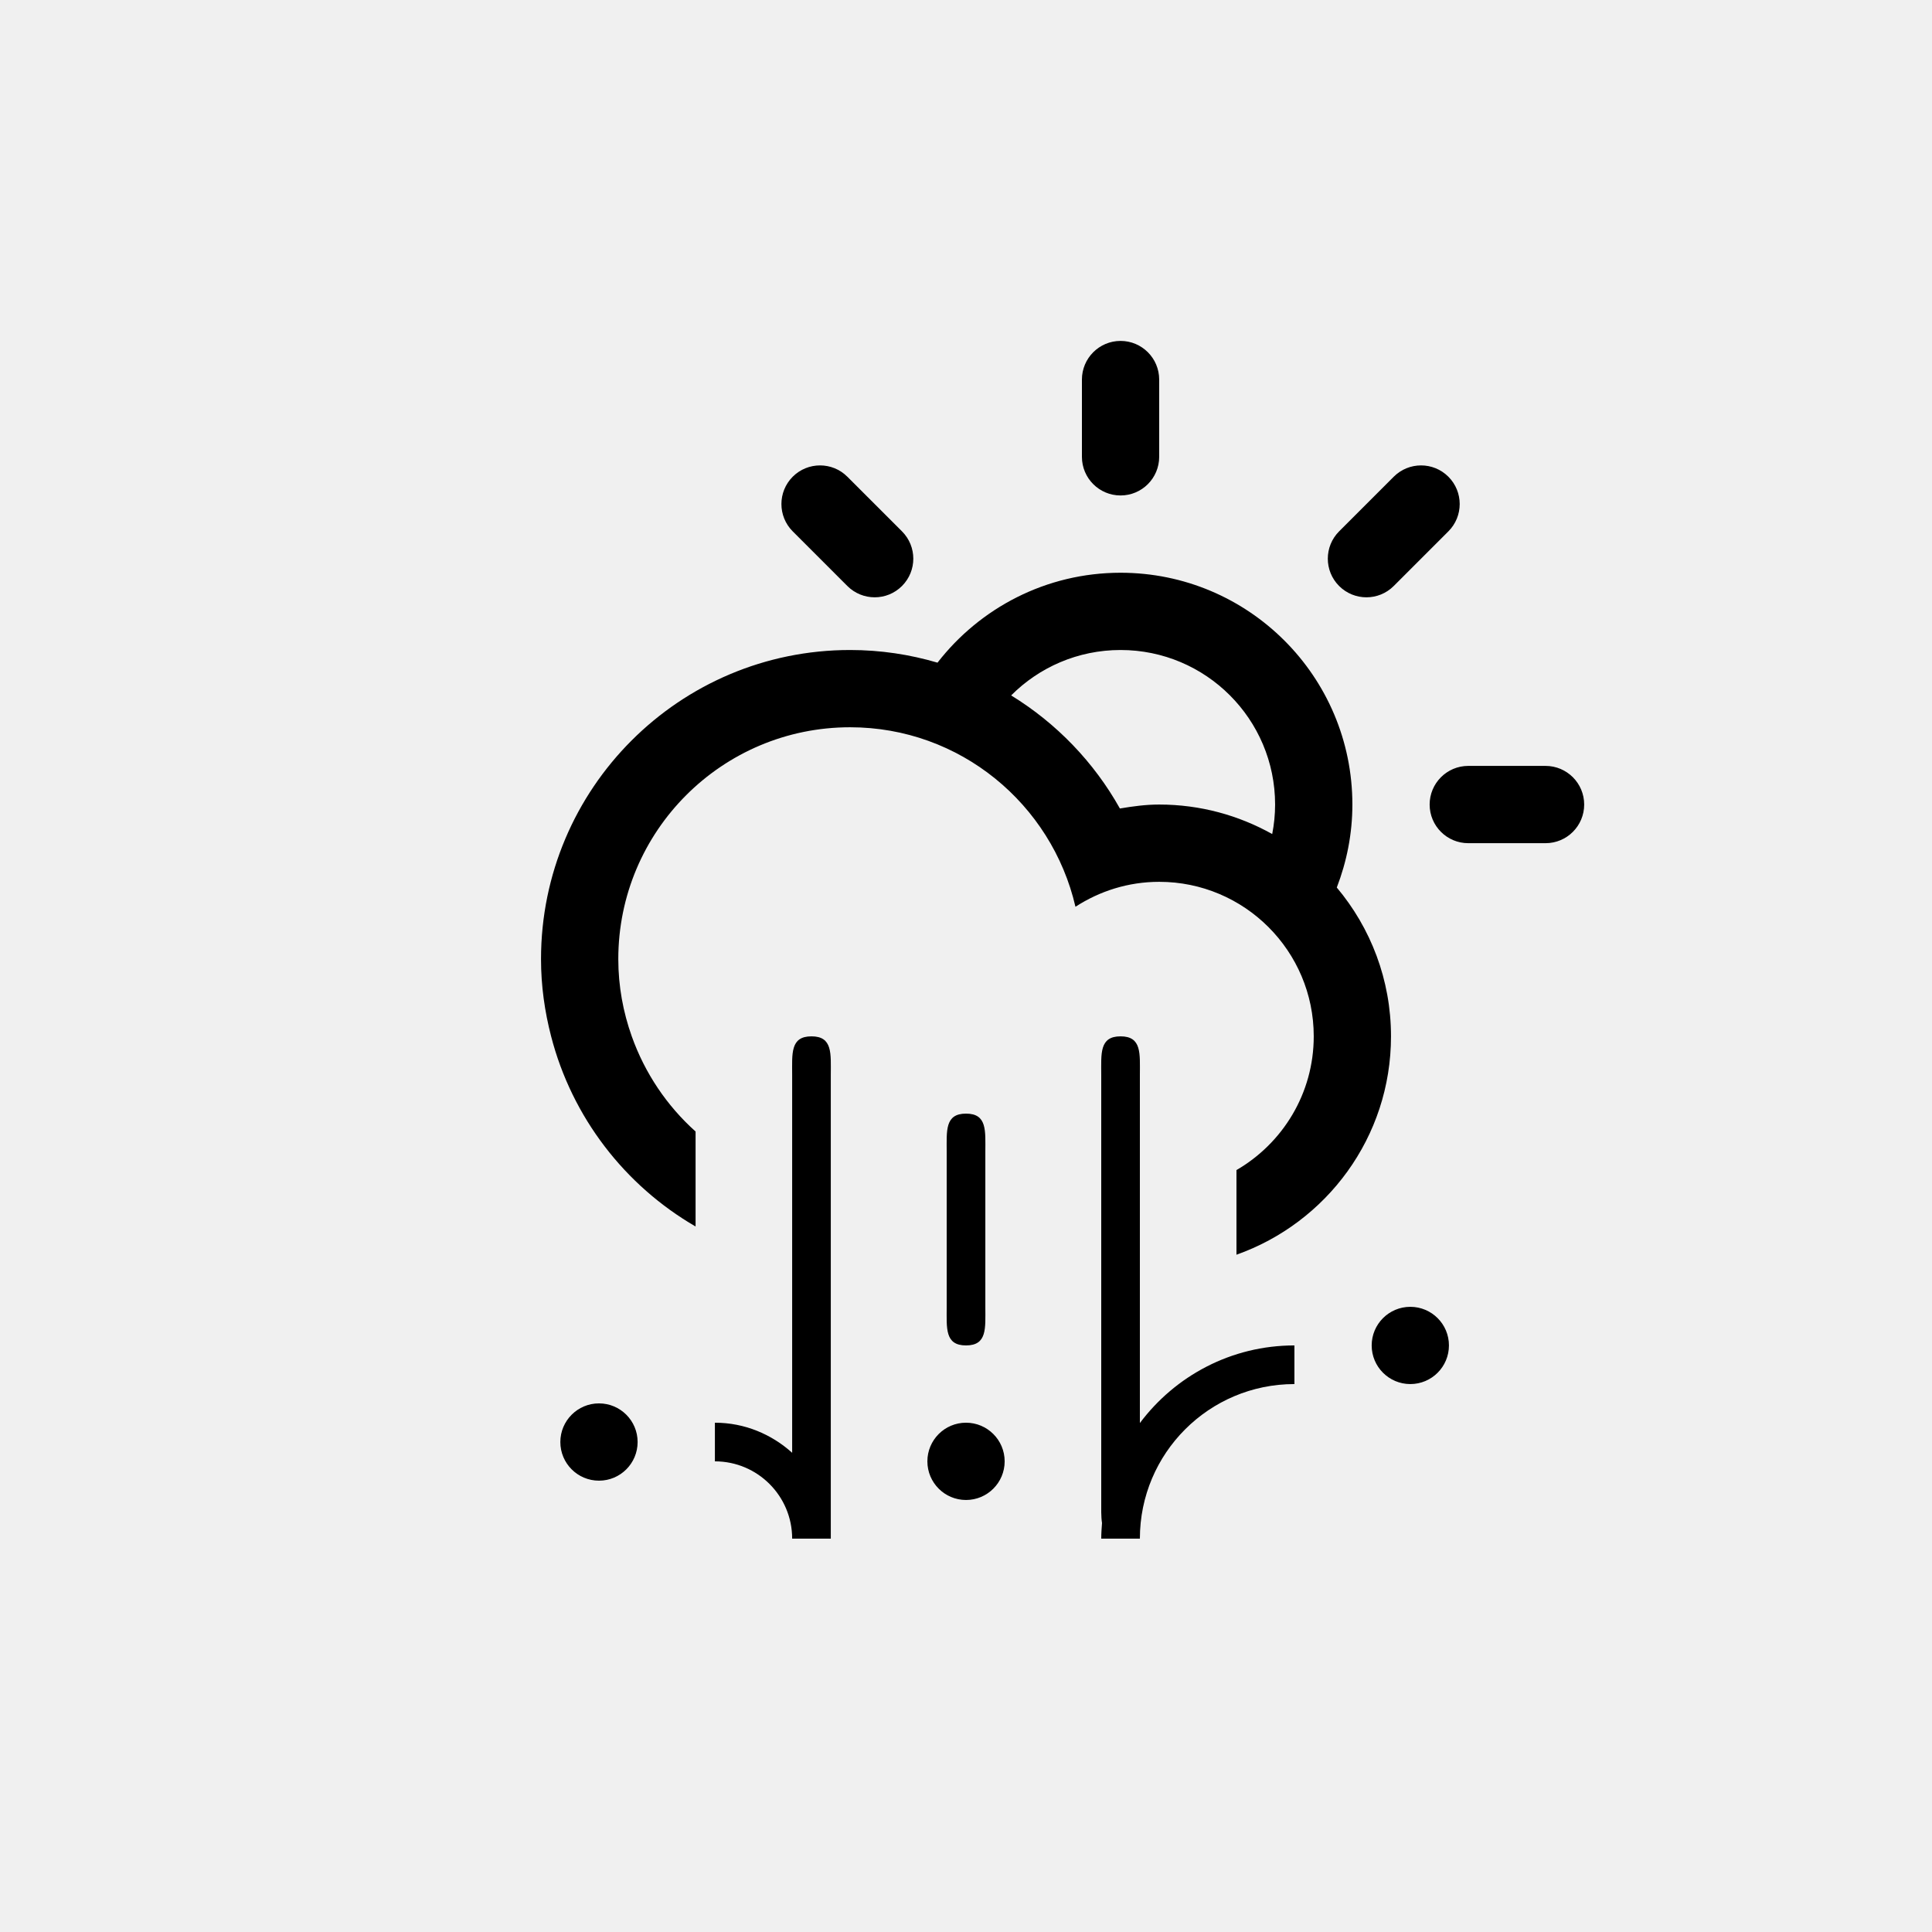
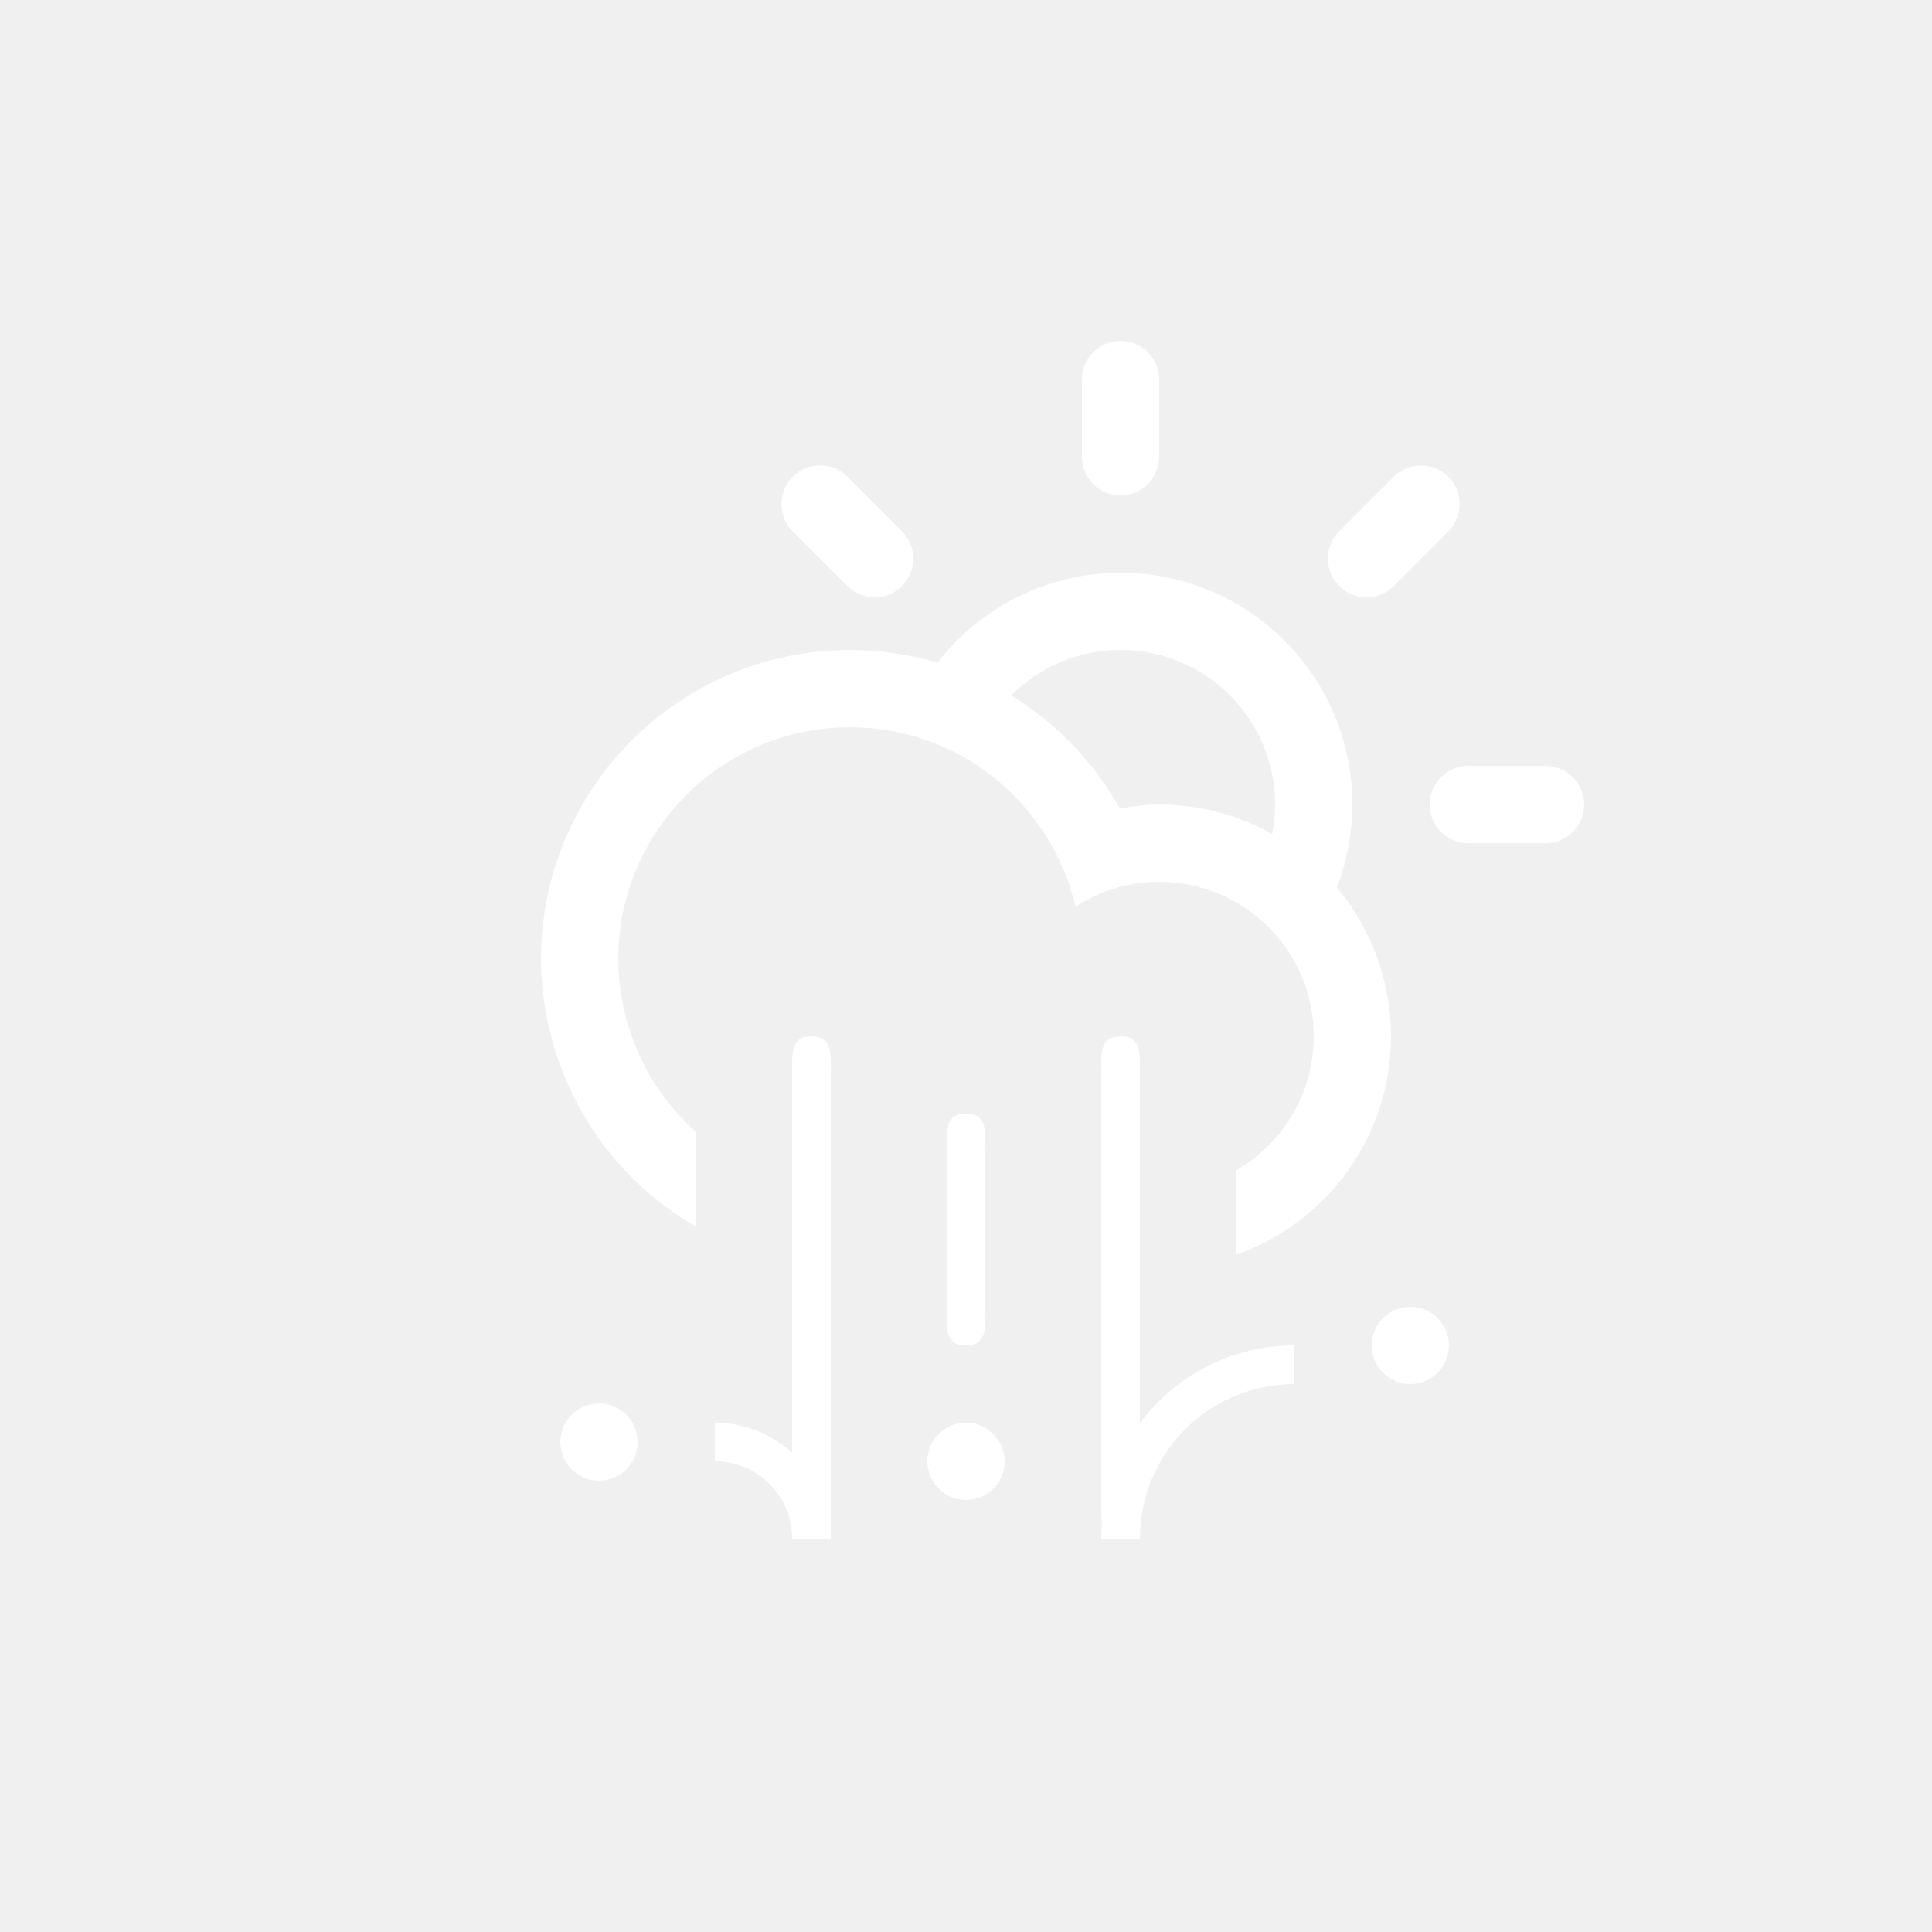
<svg xmlns="http://www.w3.org/2000/svg" version="1.1" id="Layer_1" x="0px" y="0px" width="100px" height="100px" viewBox="0 0 100 100" enable-background="new 0 0 100 100" xml:space="preserve">
-   <path fill-rule="evenodd" clip-rule="evenodd" d="M79.997,43.643h-4c-1.104,0-1.999-0.895-1.999-2c0-1.104,0.896-2,1.999-2h4  c1.104,0,2,0.896,2,2C81.997,42.748,81.102,43.643,79.997,43.643z M72.14,30.331c-0.78,0.781-2.047,0.781-2.828,0  c-0.78-0.781-0.78-2.047,0-2.828l2.828-2.828c0.781-0.781,2.048-0.781,2.828,0c0.781,0.781,0.781,2.047,0,2.828L72.14,30.331z   M69.192,45.938L69.192,45.938c1.75,2.084,2.806,4.77,2.806,7.703c0,5.223-3.342,9.652-7.999,11.303v-4.381  c2.389-1.385,4-3.963,4-6.922c0-4.416-3.582-7.998-8-7.998c-1.6,0-3.082,0.48-4.333,1.291c-1.231-5.316-5.974-9.291-11.665-9.291  c-6.626,0-11.998,5.373-11.998,12c0,1.404,0.252,2.748,0.697,3.998l0,0c0.68,1.91,1.822,3.6,3.303,4.926v4.916  c-3.66-2.121-6.393-5.648-7.477-9.842c-0.332-1.279-0.523-2.615-0.523-3.998c0-8.835,7.163-15.999,15.998-15.999  c1.573,0,3.09,0.232,4.524,0.655c2.195-2.828,5.618-4.654,9.475-4.654c6.626,0,11.999,5.371,11.999,11.998  C69.999,43.158,69.706,44.602,69.192,45.938z M58,33.644c-2.212,0-4.215,0.898-5.663,2.351c2.341,1.435,4.286,3.452,5.629,5.853  c0.664-0.113,1.338-0.205,2.033-0.205c2.126,0,4.119,0.559,5.85,1.527l0,0c0.097-0.494,0.15-1.004,0.15-1.527  C65.999,37.225,62.417,33.644,58,33.644z M58,25.645c-1.104,0-2-0.895-2-2v-3.999c0-1.104,0.896-2,2-2s1.999,0.896,1.999,2v3.999  C59.999,24.75,59.104,25.645,58,25.645z M43.859,30.331l-2.828-2.828c-0.78-0.781-0.78-2.047,0-2.828  c0.781-0.781,2.048-0.781,2.828,0l2.828,2.828c0.781,0.781,0.781,2.047,0,2.828C45.907,31.112,44.641,31.112,43.859,30.331z   M31.003,72.639c1.105,0,2,0.896,2,2c0,1.105-0.895,2-2,2c-1.104,0-2-0.895-2-2C29.003,73.535,29.899,72.639,31.003,72.639z   M41.002,55.641c0-1.104-0.104-2,1-2l0,0c1.104,0,1,0.896,1,2v23.998h-2l0,0l0,0c0-2.209-1.79-4-3.999-4v-2  c1.543,0,2.936,0.6,3.999,1.557V55.641z M50.001,69.639c-1.104,0-1-0.895-1-1.998v-8c0-1.104-0.104-2,1-2s1,0.896,1,2v8  C51.001,68.744,51.105,69.639,50.001,69.639z M50.001,73.639c1.104,0,2,0.896,2,2s-0.896,2-2,2s-2-0.896-2-2  S48.896,73.639,50.001,73.639z M58,53.641L58,53.641c1.104,0,1,0.896,1,2v18.016c1.823-2.434,4.723-4.018,7.999-4.018v2  c-4.418,0-7.999,3.582-7.999,8h-2c0-0.273,0.02-0.539,0.04-0.807C56.987,78.498,57,78.088,57,77.639V55.641  C57,54.537,56.896,53.641,58,53.641z M72.998,67.641c1.104,0,1.999,0.895,1.999,1.998c0,1.105-0.895,2-1.999,2s-2-0.895-2-2  C70.998,68.535,71.894,67.641,72.998,67.641z" />
+   <path fill-rule="evenodd" fill="#FFFFFF" clip-rule="evenodd" d="M79.997,43.643h-4c-1.104,0-1.999-0.895-1.999-2c0-1.104,0.896-2,1.999-2h4  c1.104,0,2,0.896,2,2C81.997,42.748,81.102,43.643,79.997,43.643z M72.14,30.331c-0.78,0.781-2.047,0.781-2.828,0  c-0.78-0.781-0.78-2.047,0-2.828l2.828-2.828c0.781-0.781,2.048-0.781,2.828,0c0.781,0.781,0.781,2.047,0,2.828L72.14,30.331z   M69.192,45.938L69.192,45.938c1.75,2.084,2.806,4.77,2.806,7.703c0,5.223-3.342,9.652-7.999,11.303v-4.381  c2.389-1.385,4-3.963,4-6.922c0-4.416-3.582-7.998-8-7.998c-1.6,0-3.082,0.48-4.333,1.291c-1.231-5.316-5.974-9.291-11.665-9.291  c-6.626,0-11.998,5.373-11.998,12c0,1.404,0.252,2.748,0.697,3.998l0,0c0.68,1.91,1.822,3.6,3.303,4.926v4.916  c-3.66-2.121-6.393-5.648-7.477-9.842c-0.332-1.279-0.523-2.615-0.523-3.998c0-8.835,7.163-15.999,15.998-15.999  c1.573,0,3.09,0.232,4.524,0.655c2.195-2.828,5.618-4.654,9.475-4.654c6.626,0,11.999,5.371,11.999,11.998  C69.999,43.158,69.706,44.602,69.192,45.938z M58,33.644c-2.212,0-4.215,0.898-5.663,2.351c2.341,1.435,4.286,3.452,5.629,5.853  c0.664-0.113,1.338-0.205,2.033-0.205c2.126,0,4.119,0.559,5.85,1.527l0,0c0.097-0.494,0.15-1.004,0.15-1.527  C65.999,37.225,62.417,33.644,58,33.644z M58,25.645c-1.104,0-2-0.895-2-2v-3.999c0-1.104,0.896-2,2-2s1.999,0.896,1.999,2v3.999  C59.999,24.75,59.104,25.645,58,25.645z M43.859,30.331l-2.828-2.828c-0.78-0.781-0.78-2.047,0-2.828  c0.781-0.781,2.048-0.781,2.828,0l2.828,2.828c0.781,0.781,0.781,2.047,0,2.828C45.907,31.112,44.641,31.112,43.859,30.331z   M31.003,72.639c1.105,0,2,0.896,2,2c0,1.105-0.895,2-2,2c-1.104,0-2-0.895-2-2C29.003,73.535,29.899,72.639,31.003,72.639z   M41.002,55.641c0-1.104-0.104-2,1-2l0,0c1.104,0,1,0.896,1,2v23.998h-2l0,0l0,0c0-2.209-1.79-4-3.999-4v-2  c1.543,0,2.936,0.6,3.999,1.557V55.641z M50.001,69.639c-1.104,0-1-0.895-1-1.998v-8c0-1.104-0.104-2,1-2s1,0.896,1,2v8  C51.001,68.744,51.105,69.639,50.001,69.639z M50.001,73.639c1.104,0,2,0.896,2,2s-0.896,2-2,2s-2-0.896-2-2  S48.896,73.639,50.001,73.639z M58,53.641L58,53.641c1.104,0,1,0.896,1,2v18.016c1.823-2.434,4.723-4.018,7.999-4.018v2  c-4.418,0-7.999,3.582-7.999,8h-2c0-0.273,0.02-0.539,0.04-0.807C56.987,78.498,57,78.088,57,77.639V55.641  C57,54.537,56.896,53.641,58,53.641z M72.998,67.641c1.104,0,1.999,0.895,1.999,1.998c0,1.105-0.895,2-1.999,2s-2-0.895-2-2  C70.998,68.535,71.894,67.641,72.998,67.641z" />
</svg>
